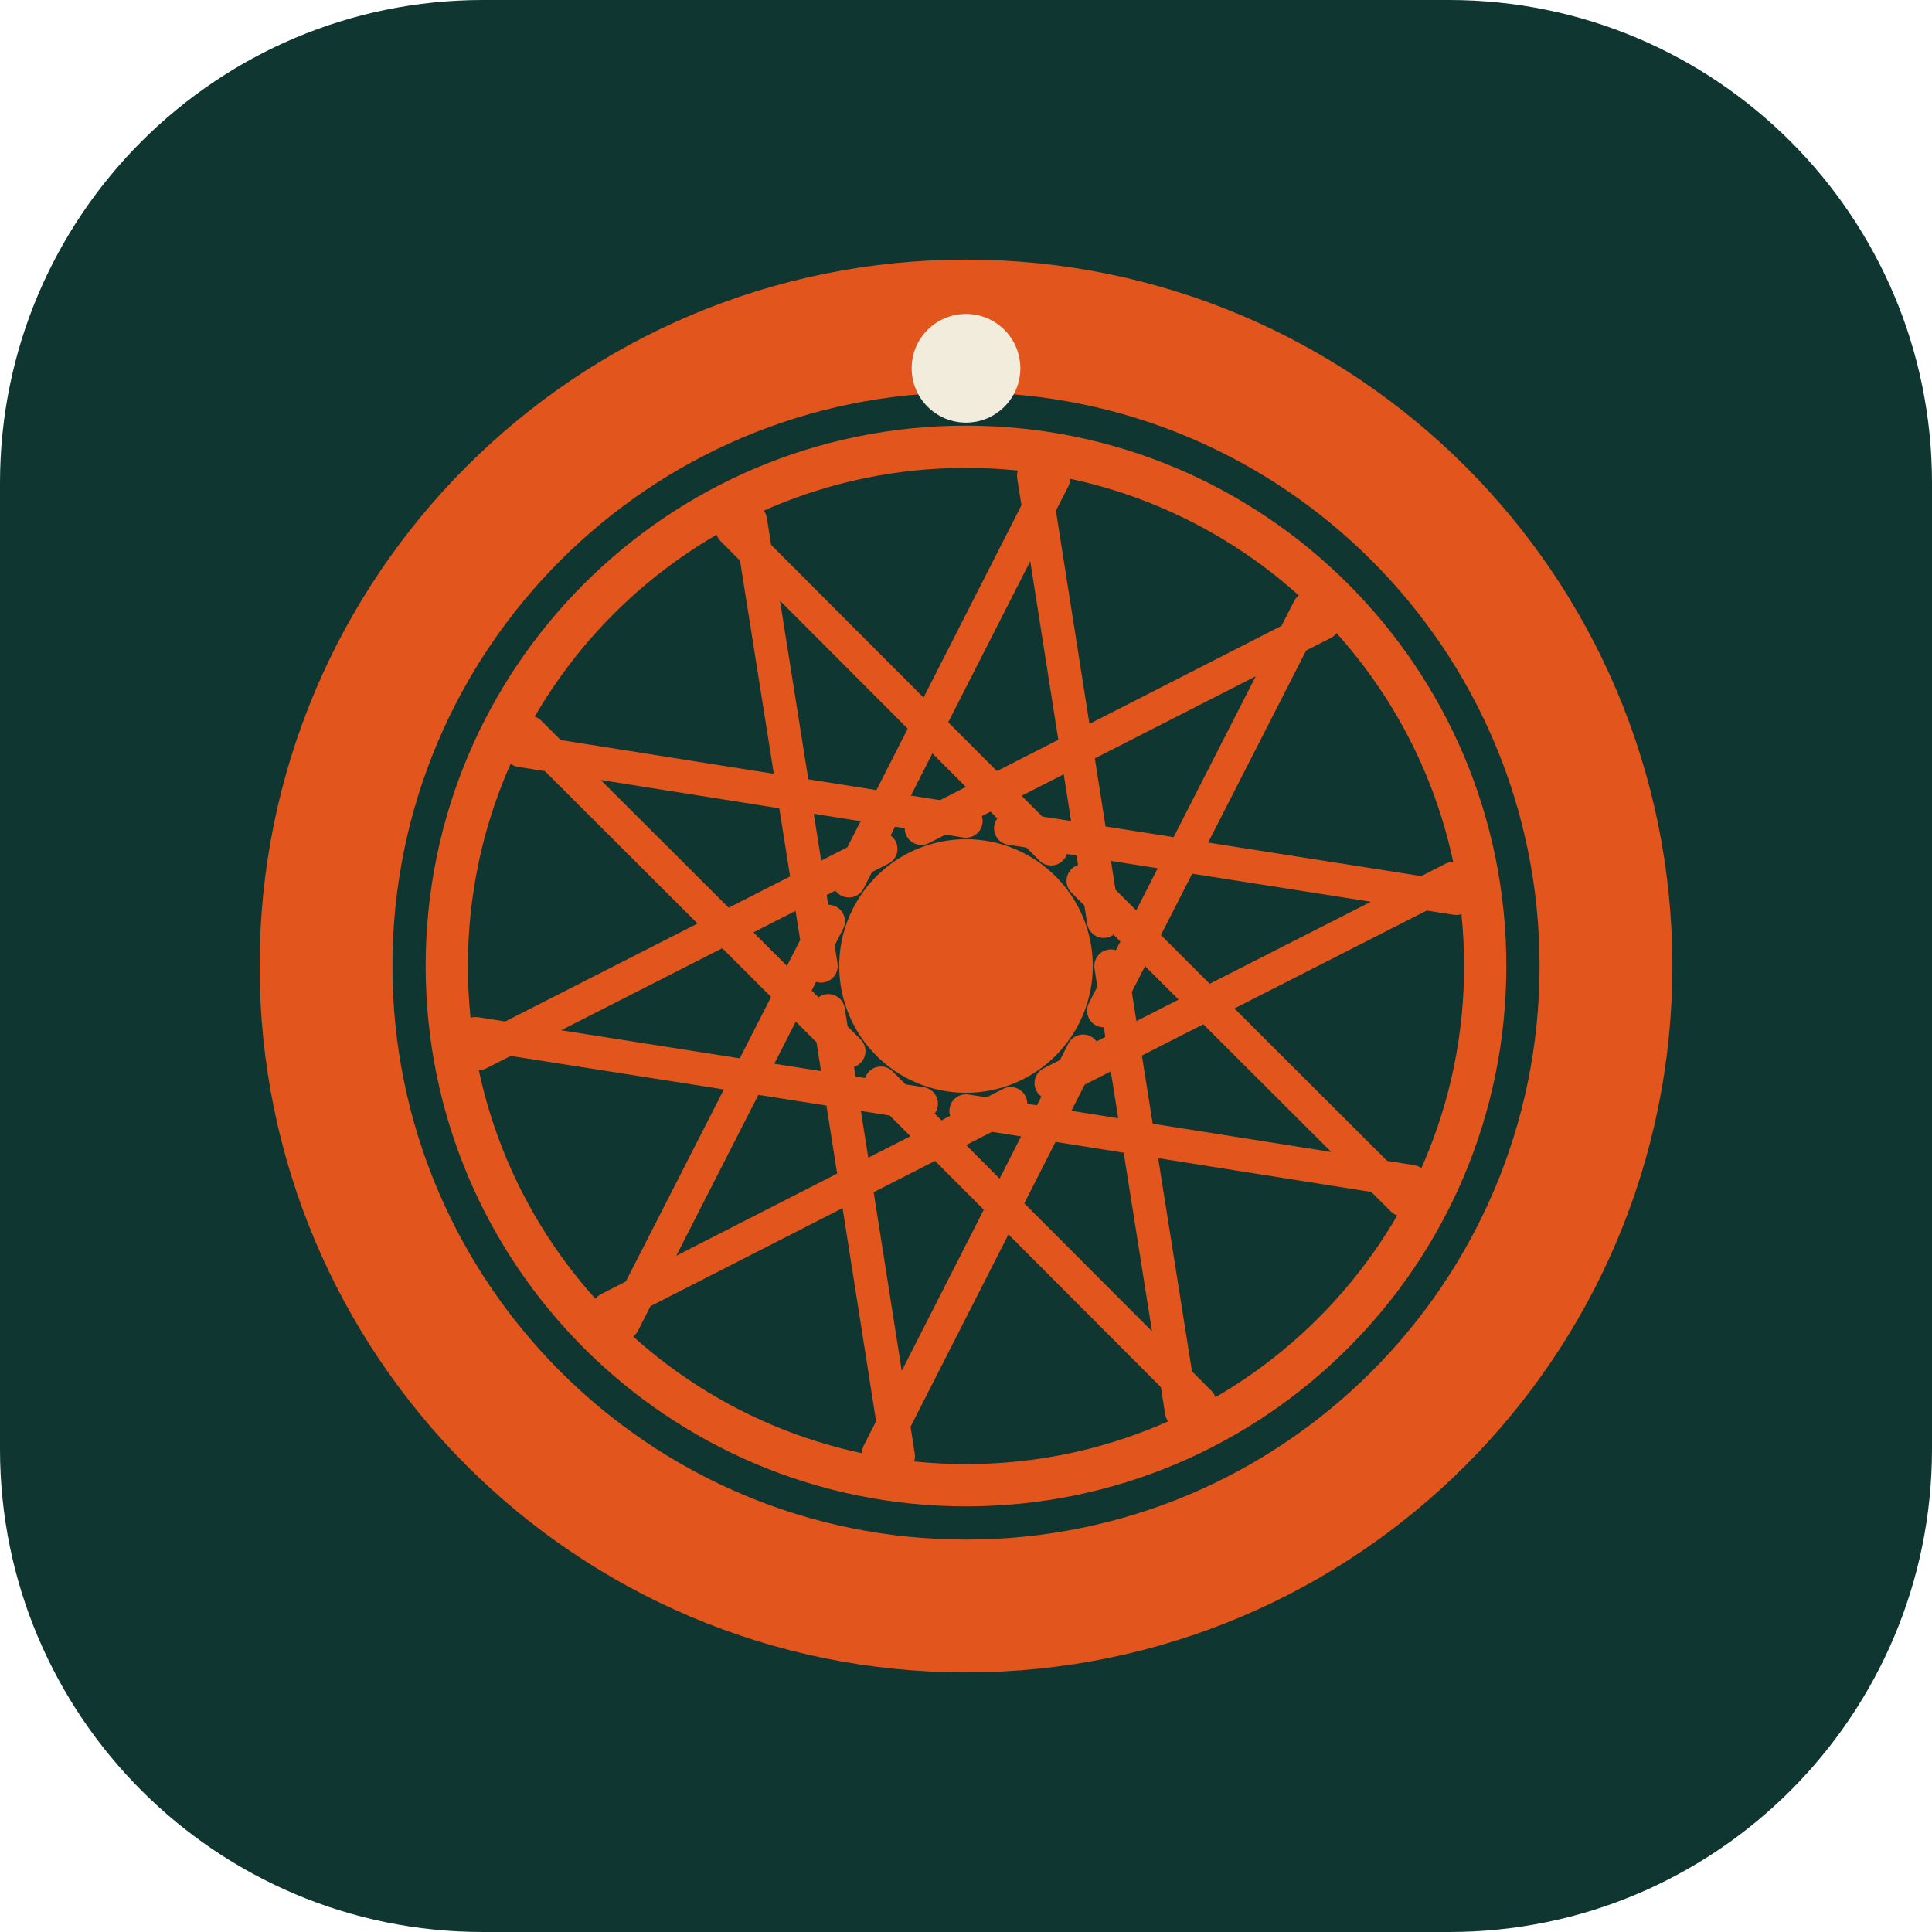
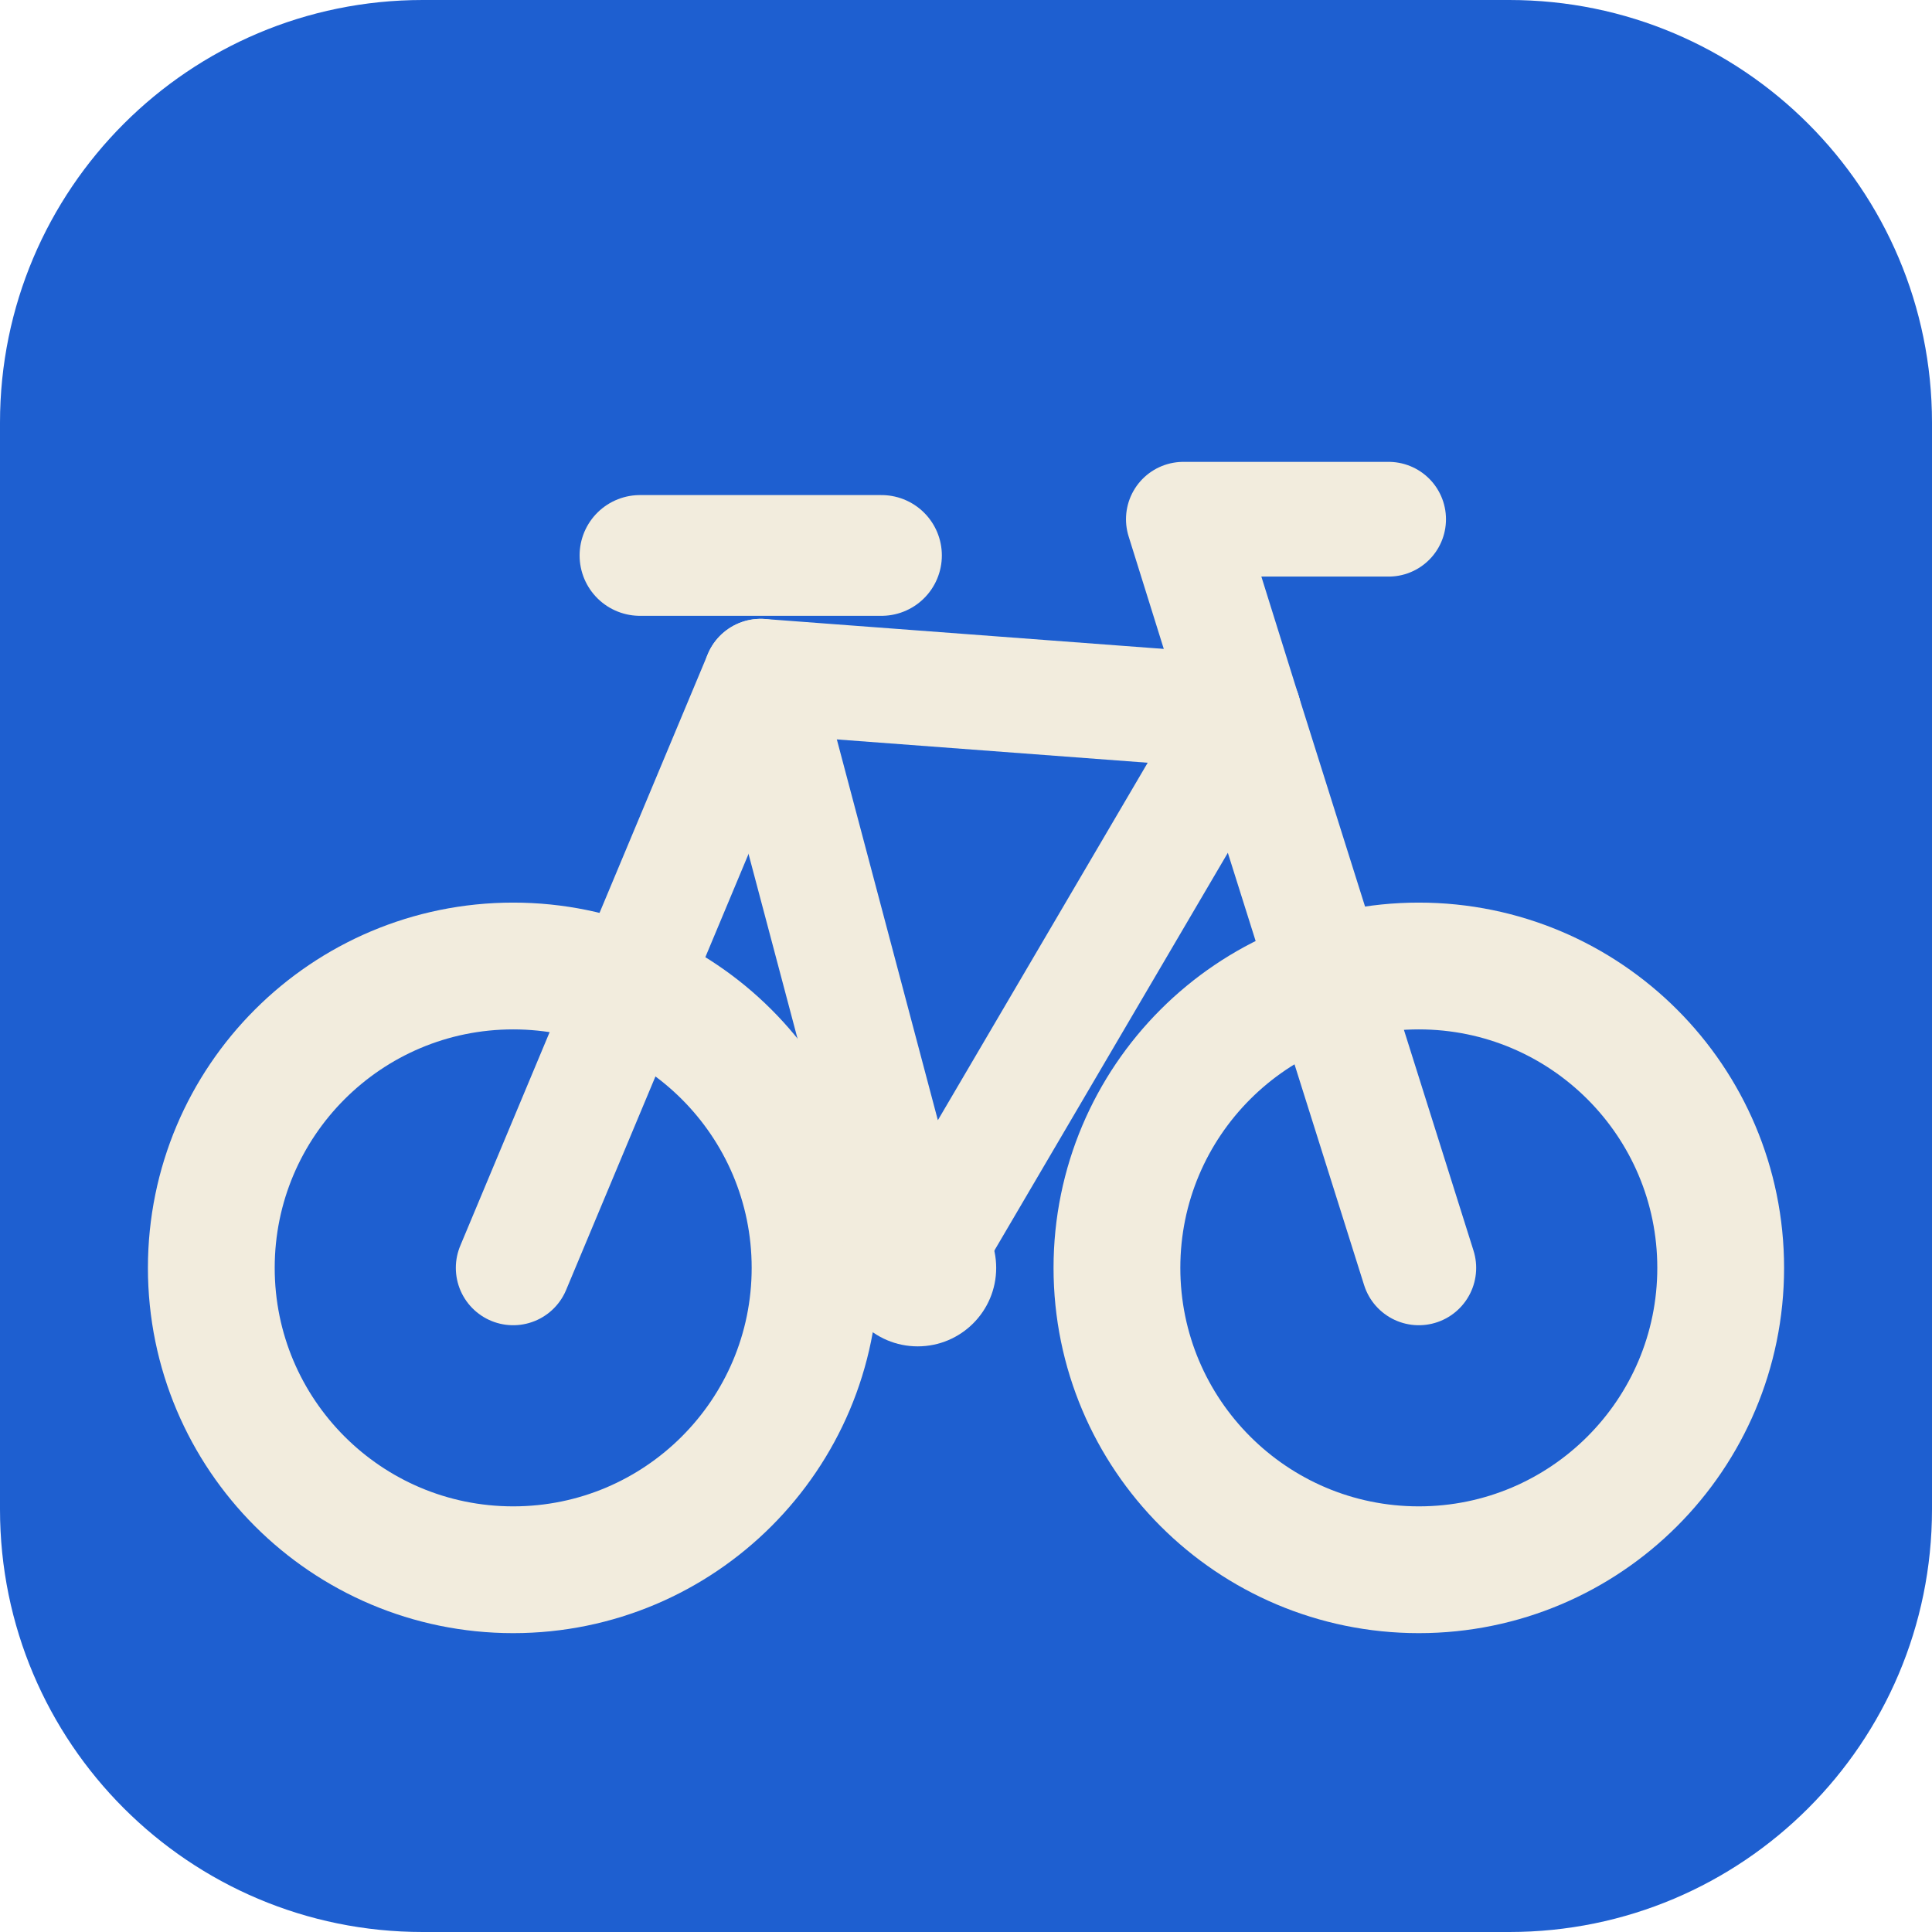
<svg xmlns="http://www.w3.org/2000/svg" viewBox="0 0 32 32">
-   <rect width="32" height="32" rx="8" fill="#0F3630" />
-   <circle cx="16" cy="16" r="10.6" fill="none" stroke="#E2551D" stroke-width="2.2" />
-   <circle cx="16" cy="16" r="8.6" fill="none" stroke="#E2551D" stroke-width="0.7" />
-   <path d="M18.40 16.00L19.57 23.38M18.28 16.74L21.68 10.08M17.94 17.41L14.55 24.07M17.41 17.94L24.07 14.55M16.74 18.28L10.08 21.68M16.00 18.40L23.38 19.57M15.26 18.28L7.88 17.12M14.59 17.94L19.87 23.23M14.06 17.41L8.77 12.13M13.72 16.74L14.88 24.12M13.60 16.00L12.43 8.62M13.72 15.26L10.32 21.92M14.06 14.59L17.45 7.93M14.59 14.06L7.93 17.45M15.26 13.72L21.92 10.32M16.00 13.60L8.62 12.43M16.74 13.72L24.12 14.88M17.41 14.06L12.13 8.77M17.94 14.59L23.23 19.87M18.28 15.26L17.12 7.88" fill="none" stroke="#E2551D" stroke-width="0.55" stroke-linecap="round" />
-   <circle cx="16" cy="16" r="2.1" fill="#E2551D" />
-   <circle cx="16" cy="6.1" r="0.9" fill="#F2ECDD" />
+   <rect width="32" height="32" rx="7" fill="#1E5FD0" />
+   <g fill="none" stroke="#F2ECDD" stroke-linecap="round" stroke-linejoin="round">
+     <circle cx="8.5" cy="21" r="5" stroke-width="2.1" />
+     <circle cx="23.5" cy="21" r="5" stroke-width="2.1" />
+     <path d="M8.5 21 L12.6 11.2 L20.6 11.8 L23.5 21" stroke-width="1.9" />
+     <path d="M12.6 11.2 L15.2 21 L20.6 11.8" stroke-width="1.9" />
+     <path d="M10.6 9.2 H14.6" stroke-width="2" />
+     <path d="M20.6 11.8 L19.6 8.6 H23" stroke-width="1.9" />
+   </g>
+   <circle cx="15.2" cy="21" r="1.3" fill="#F2ECDD" />
</svg>
